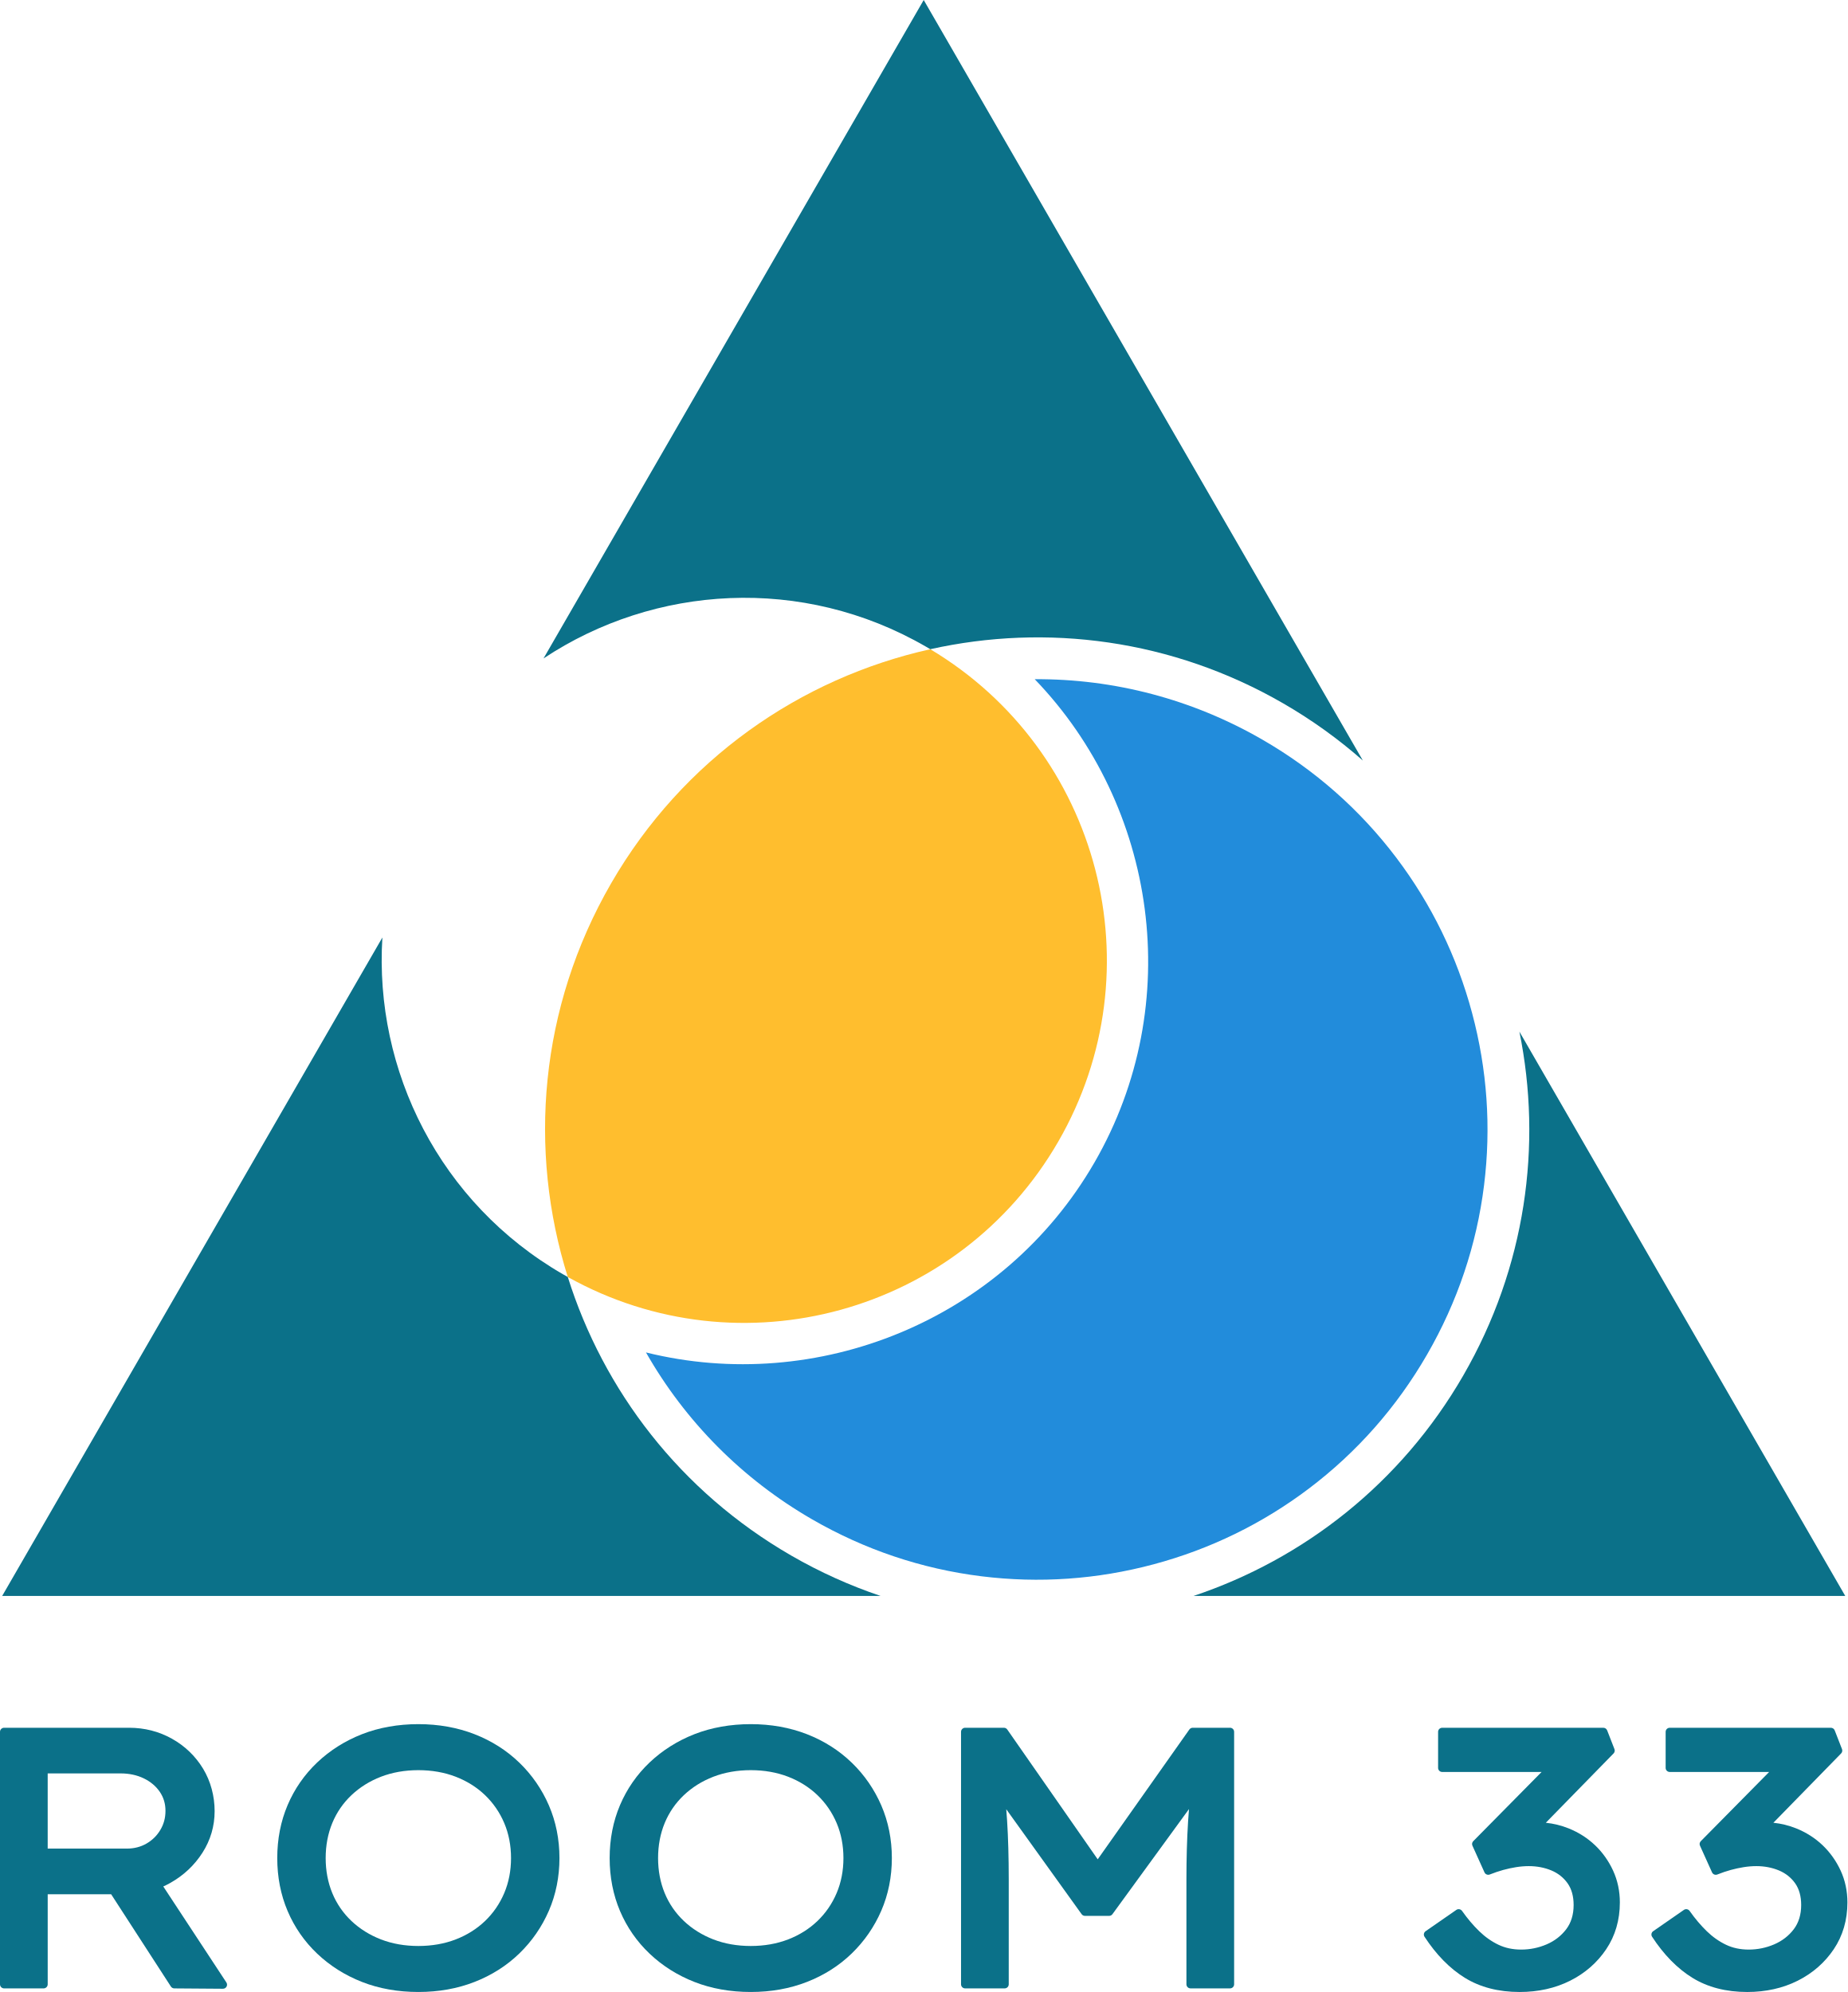
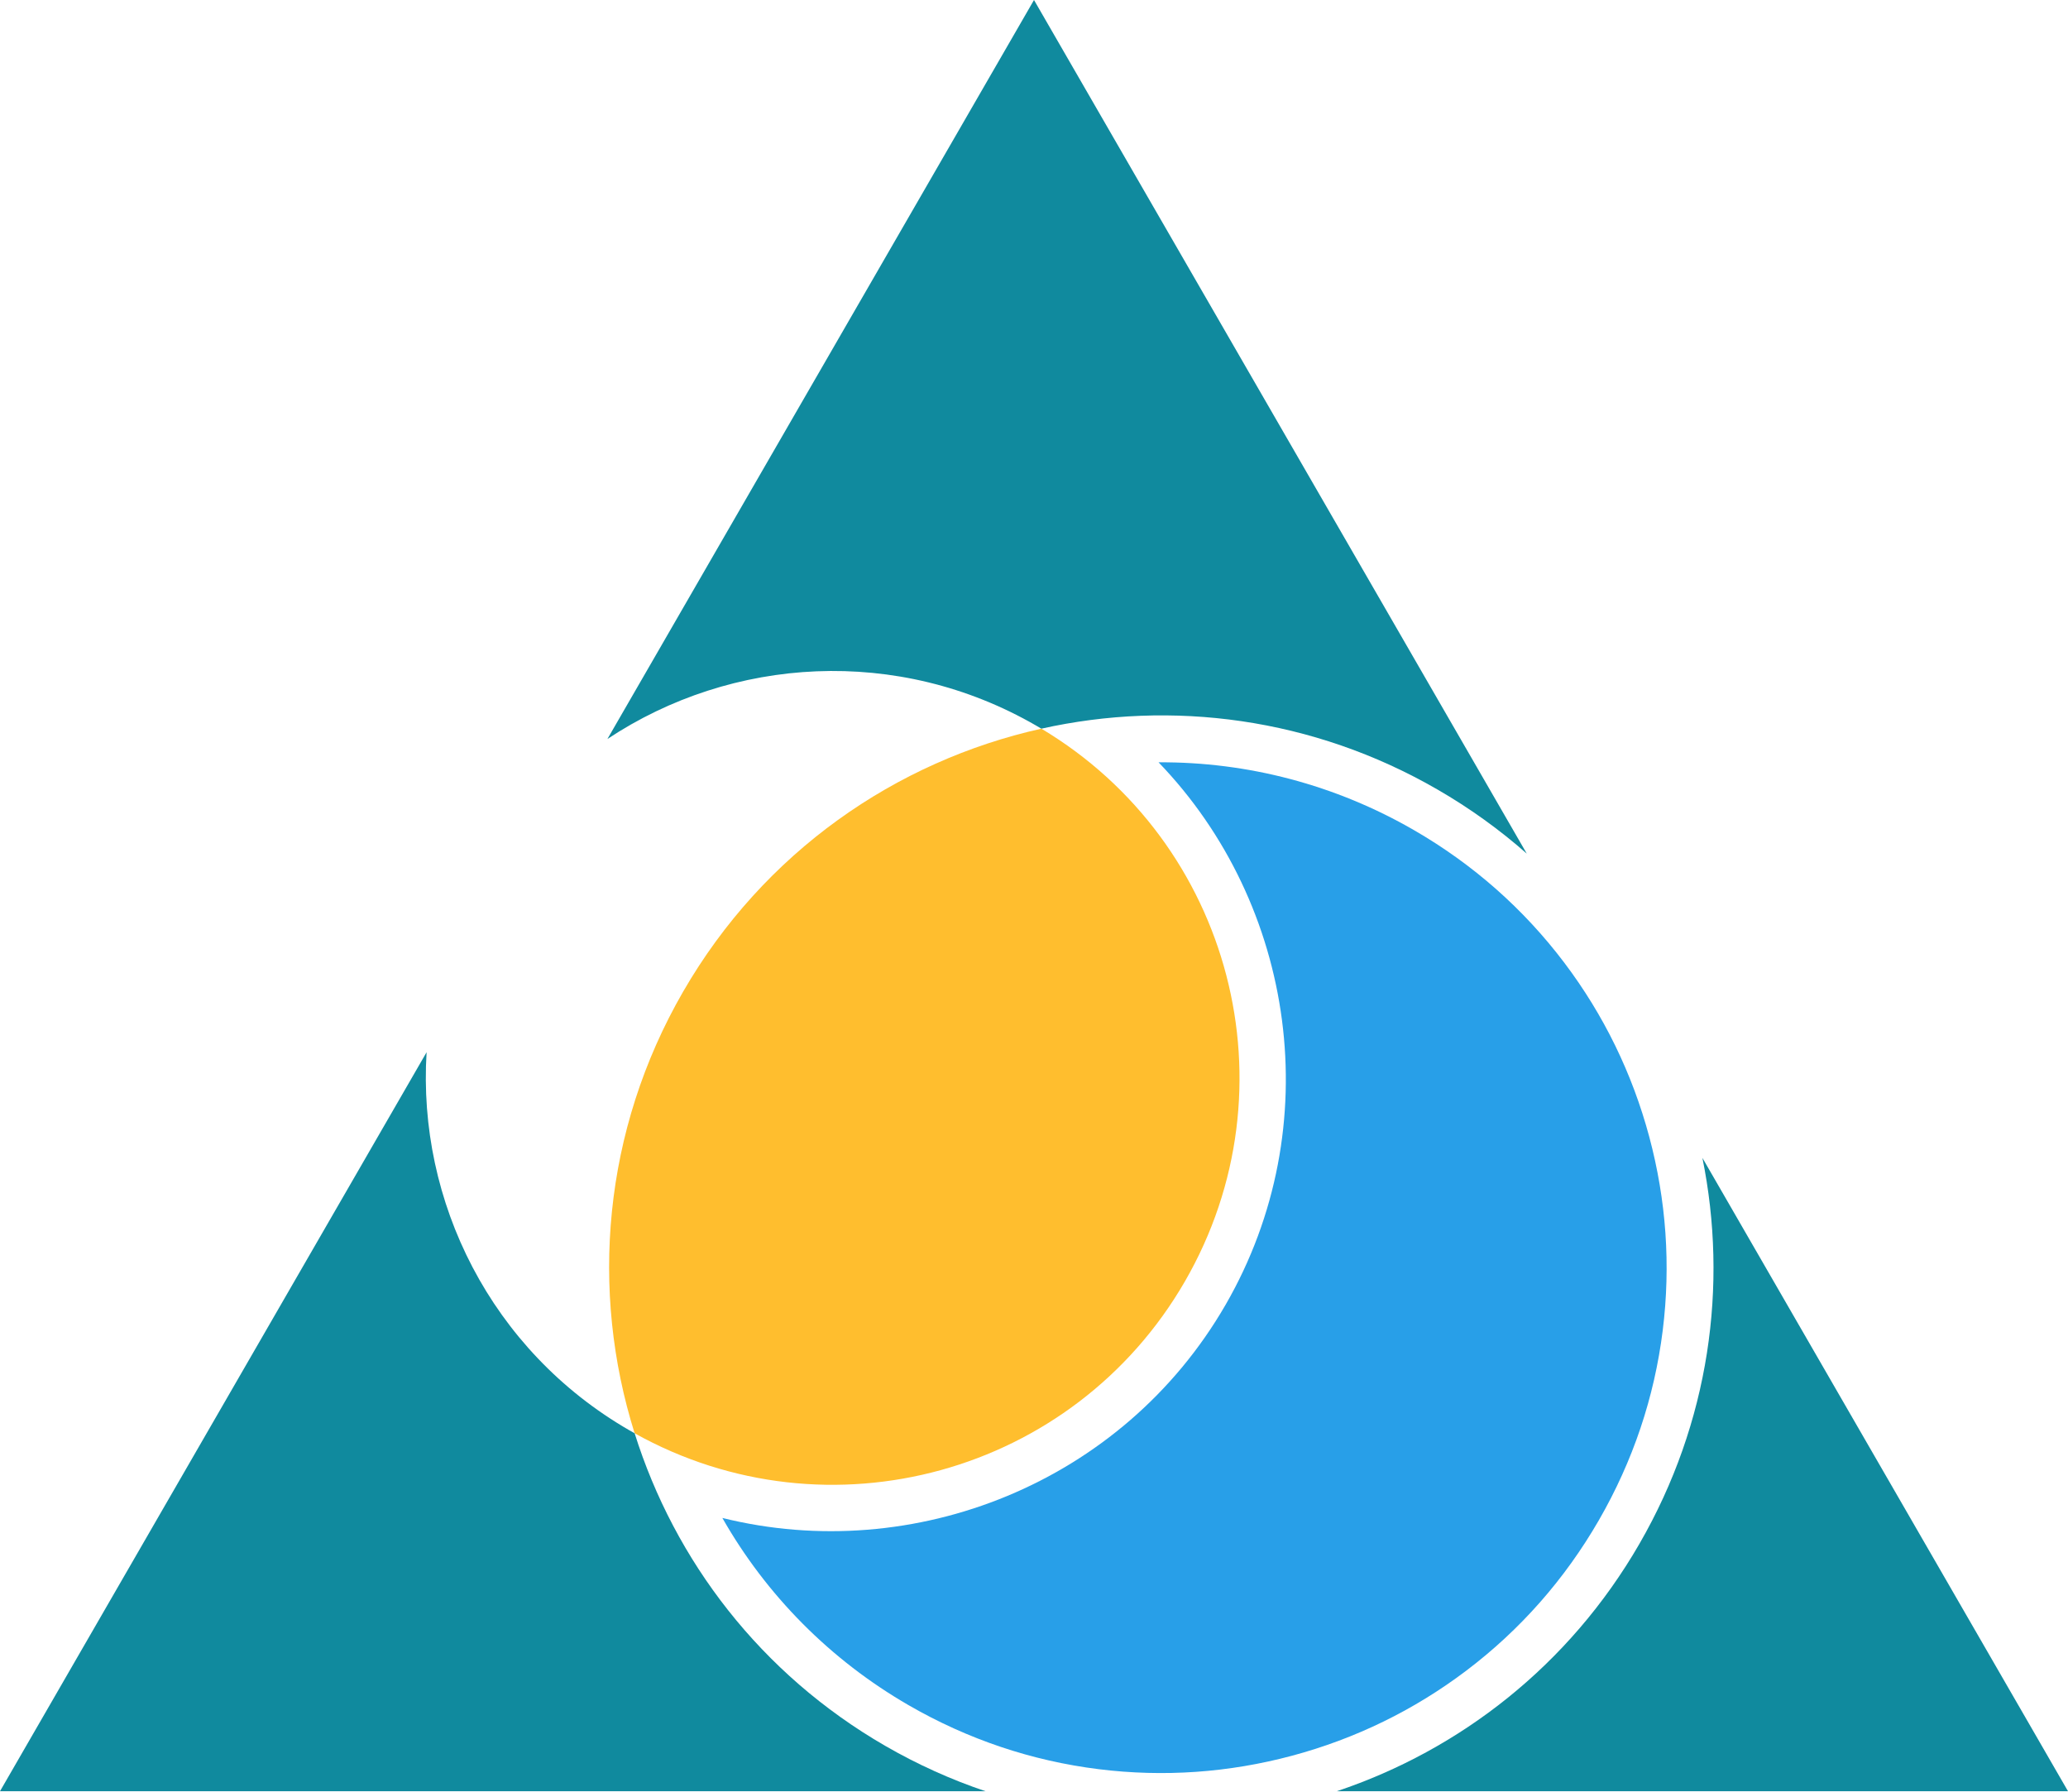
- <svg xmlns="http://www.w3.org/2000/svg" id="Layer_2" viewBox="0 0 1767.53 1906.09">
+ <svg xmlns="http://www.w3.org/2000/svg" id="Layer_2" viewBox="0 0 2332 2019.57">
  <defs>
-     <style>.cls-1{fill:#228cdb;}.cls-2{fill:#ffbe2e;}.cls-3{fill:#0b7189;}</style>
+     <style>.cls-1{fill:#ffbe2e;}.cls-2{fill:#289fe8;}.cls-3{fill:#108a9e;}</style>
  </defs>
-   <g id="Layer_1-2">
+   <g id="Layer_2-2">
    <g>
-       <g>
-         <path class="cls-3" d="M156.22,1805.11c2.32-1.04,4.58-2.19,6.77-3.42,0,0,0,0,0,0,12.74-7.19,23.09-16.92,30.74-28.92,7.71-12.08,11.62-25.44,11.62-39.7s-3.72-28.59-11.05-40.66c-7.31-12.03-17.31-21.67-29.74-28.65-12.43-6.98-26.26-10.52-41.09-10.52H3.95c-2.18,0-3.95,1.74-3.95,3.9v241.6c0,2.15,1.77,3.9,3.95,3.9H41.69c2.18,0,3.95-1.74,3.95-3.9v-86.19h60.7l57.15,88.29c.72,1.11,1.96,1.79,3.29,1.8l46.48,.34h.03c1.44,0,2.77-.78,3.46-2.02,.7-1.26,.64-2.79-.15-3.99l-60.37-91.85Zm-110.59-108.18H115.43c8.2,0,15.67,1.61,22.2,4.78,6.44,3.13,11.57,7.45,15.24,12.83,3.66,5.39,5.45,11.34,5.45,18.19s-1.64,12.76-4.88,18.22c-3.25,5.49-7.71,9.89-13.27,13.1-5.53,3.2-11.85,4.82-18.8,4.82H45.63v-71.94Z" />
-         <path class="cls-3" d="M496.86,1686.63s0,0,0,0c-12.09-11.7-26.52-20.87-42.9-27.25-16.35-6.36-34.41-9.59-53.69-9.59s-37.65,3.23-53.88,9.59c-16.24,6.37-30.66,15.47-42.87,27.04-12.22,11.6-21.75,25.33-28.34,40.82-6.58,15.47-9.92,32.53-9.92,50.69s3.34,35.22,9.92,50.69c6.59,15.5,16.12,29.23,28.34,40.82,12.2,11.58,26.62,20.67,42.87,27.04,16.24,6.37,34.36,9.59,53.88,9.59s37.34-3.23,53.69-9.59c16.38-6.38,30.81-15.54,42.9-27.25,12.08-11.7,21.6-25.48,28.3-40.94,6.7-15.49,10.1-32.44,10.1-50.37s-3.4-34.87-10.1-50.37c-6.7-15.47-16.22-29.25-28.3-40.94Zm-7.93,91.31c0,12.08-2.19,23.35-6.51,33.53-4.31,10.16-10.48,19.13-18.33,26.67-7.86,7.54-17.29,13.48-28.05,17.63-10.79,4.17-22.82,6.29-35.78,6.29s-25-2.12-35.78-6.29c-10.76-4.16-20.26-10.1-28.24-17.65-7.95-7.52-14.11-16.48-18.3-26.62-4.21-10.18-6.35-21.47-6.35-33.56s2.14-23.38,6.35-33.56c4.19-10.14,10.35-19.09,18.3-26.62,7.97-7.55,17.47-13.48,28.24-17.65,10.8-4.17,22.84-6.29,35.78-6.29s24.98,2.12,35.78,6.29c10.76,4.17,20.2,10.1,28.05,17.63,7.85,7.54,14.02,16.51,18.33,26.67,4.32,10.17,6.51,21.45,6.51,33.53Z" />
-         <path class="cls-3" d="M814.89,1686.63c-12.09-11.7-26.52-20.87-42.9-27.25-16.35-6.36-34.41-9.59-53.69-9.59s-37.65,3.23-53.88,9.59c-16.24,6.37-30.66,15.47-42.87,27.04-12.22,11.6-21.75,25.33-28.34,40.82-6.58,15.47-9.92,32.53-9.92,50.69s3.34,35.22,9.92,50.69c6.59,15.5,16.12,29.23,28.34,40.82,12.2,11.58,26.62,20.67,42.87,27.04,16.23,6.37,34.36,9.59,53.88,9.59s37.34-3.23,53.69-9.59c16.38-6.38,30.81-15.54,42.9-27.25,12.08-11.7,21.6-25.47,28.3-40.94,6.7-15.49,10.1-32.44,10.1-50.37s-3.4-34.87-10.1-50.37c-6.7-15.47-16.22-29.25-28.3-40.94Zm-7.93,91.31c0,12.08-2.19,23.35-6.51,33.53-4.31,10.16-10.48,19.13-18.33,26.67-7.86,7.54-17.29,13.48-28.05,17.63-10.79,4.17-22.82,6.29-35.78,6.29s-25-2.12-35.78-6.29c-10.76-4.16-20.26-10.1-28.24-17.65-7.95-7.53-14.11-16.48-18.3-26.62-4.21-10.18-6.35-21.47-6.35-33.56s2.14-23.38,6.35-33.56c4.19-10.13,10.35-19.09,18.3-26.62,7.97-7.55,17.47-13.48,28.24-17.65,10.8-4.17,22.83-6.29,35.78-6.29s24.98,2.12,35.78,6.29c10.76,4.17,20.2,10.1,28.05,17.63,7.85,7.54,14.02,16.51,18.33,26.67,4.32,10.17,6.51,21.45,6.51,33.53Z" />
-         <path class="cls-3" d="M1176.81,1653.24h-35.65c-1.29,0-2.5,.62-3.24,1.67l-87.68,124.22-86.52-124.2c-.74-1.06-1.95-1.69-3.25-1.69h-37.04c-2.18,0-3.95,1.74-3.95,3.9v241.6c0,2.15,1.77,3.9,3.95,3.9h37.74c2.18,0,3.95-1.74,3.95-3.9v-100.44c0-20.92-.53-39.87-1.58-56.33-.23-3.57-.49-7.17-.8-10.78l72.1,100.42c.74,1.03,1.94,1.64,3.22,1.64h23.07c1.27,0,2.46-.6,3.2-1.62l73.25-100.6c-.34,4.02-.63,8.01-.88,11.97-1.05,16.69-1.58,35.29-1.58,55.29v100.44c0,2.15,1.77,3.9,3.95,3.9h37.74c2.18,0,3.95-1.74,3.95-3.9v-241.6c0-2.15-1.77-3.9-3.95-3.9Z" />
-         <path class="cls-3" d="M1526.06,1765.65s0,0,0,0c-7.2-6.87-15.74-12.31-25.38-16.17-6.92-2.77-14.2-4.55-21.71-5.34l64.84-66.34c1.06-1.09,1.39-2.69,.84-4.1l-6.99-17.95c-.59-1.5-2.05-2.5-3.68-2.5h-154.12c-2.18,0-3.95,1.74-3.95,3.9v34.51c0,2.15,1.77,3.9,3.95,3.9h95.06l-65.38,66.21c-1.13,1.14-1.44,2.85-.78,4.31l11.53,25.54c.86,1.91,3.1,2.81,5.07,2.03,4.49-1.77,8.82-3.24,12.87-4.35,4.07-1.11,8.21-2.01,12.33-2.67,4.08-.65,8.16-.99,12.13-.99,7.8,0,15.1,1.41,21.69,4.17,6.38,2.69,11.57,6.82,15.44,12.28,3.82,5.41,5.76,12.38,5.76,20.72,0,9.22-2.38,17.02-7.07,23.2-4.81,6.33-11.09,11.2-18.69,14.47-7.72,3.33-15.95,5.02-24.46,5.02-7.98,0-15.28-1.55-21.7-4.62-6.57-3.13-12.74-7.47-18.35-12.91-5.74-5.55-11.28-12.1-16.48-19.46-.6-.85-1.52-1.43-2.55-1.61-1.03-.18-2.1,.05-2.95,.65l-29.36,20.36c-1.73,1.2-2.2,3.54-1.05,5.3,11.21,17.2,24.21,30.44,38.62,39.33,14.55,8.98,32.19,13.54,52.42,13.54,17.78,0,34.02-3.63,48.27-10.78,14.3-7.18,25.91-17.32,34.52-30.14,8.67-12.9,13.06-27.97,13.06-44.78,0-10.86-2.18-21.09-6.47-30.43-4.26-9.26-10.08-17.44-17.27-24.31Z" />
-         <path class="cls-3" d="M1761.06,1789.96s0,0,0,0c-4.27-9.26-10.08-17.44-17.28-24.31-7.21-6.87-15.74-12.31-25.38-16.17-6.92-2.77-14.2-4.55-21.71-5.34l64.83-66.34c1.06-1.09,1.39-2.69,.84-4.1l-6.99-17.95c-.59-1.5-2.05-2.5-3.68-2.5h-154.12c-2.18,0-3.95,1.74-3.95,3.9v34.51c0,2.15,1.77,3.9,3.95,3.9h95.06l-65.38,66.21c-1.13,1.14-1.44,2.85-.78,4.31l11.53,25.54c.86,1.91,3.1,2.81,5.07,2.03,4.49-1.77,8.82-3.24,12.87-4.35,4.07-1.11,8.22-2.01,12.34-2.67,4.08-.65,8.16-.99,12.12-.99,7.8,0,15.1,1.41,21.69,4.17,6.38,2.69,11.57,6.82,15.44,12.28,3.82,5.41,5.76,12.38,5.76,20.72,0,9.22-2.38,17.02-7.07,23.2-4.8,6.33-11.09,11.19-18.69,14.47-7.73,3.33-15.95,5.02-24.46,5.02-7.98,0-15.28-1.55-21.7-4.62-6.57-3.13-12.74-7.47-18.35-12.91-5.74-5.55-11.28-12.1-16.47-19.46-.6-.85-1.52-1.43-2.55-1.61-1.03-.18-2.1,.05-2.95,.65l-29.36,20.36c-1.73,1.2-2.2,3.54-1.05,5.3,11.21,17.2,24.2,30.43,38.62,39.33,14.55,8.98,32.19,13.54,52.42,13.54,17.78,0,34.02-3.63,48.27-10.78,14.3-7.18,25.91-17.32,34.52-30.14,8.67-12.9,13.06-27.97,13.06-44.78,0-10.85-2.18-21.09-6.47-30.43Z" />
-       </g>
-       <g>
-         <path class="cls-2" d="M584.63,845.35c68.62-118.86,181.25-196.46,305.42-224.13,162.4,97,217.34,306.78,122.44,471.16-94.91,164.38-304.05,221.69-469.25,129.55-38.12-121.37-27.23-257.71,41.39-376.57Z" />
-         <path class="cls-3" d="M1303.93,727.74c-23.1-20.35-48.54-38.72-76.22-54.71-106.31-61.38-226.6-76.57-337.66-51.82-1.5-.9-3.01-1.79-4.52-2.66-117.94-68.09-259.25-59.05-365.51,11.48L883.77,0l420.16,727.74Z" />
-         <path class="cls-1" d="M1047.13,1112.37c87.73-151.95,59.52-341.36-57.15-462.46,75.84-.47,150.87,19.16,217.73,57.77,50.38,29.09,93.54,67.15,128.28,113.13,33.57,44.43,57.94,94.37,72.42,148.43,14.49,54.06,18.35,109.49,11.49,164.76-7.1,57.2-25.44,111.74-54.53,162.12-29.08,50.38-67.15,93.54-113.13,128.28-44.43,33.57-94.37,57.94-148.43,72.42-54.06,14.49-109.49,18.35-164.76,11.49-57.2-7.1-111.74-25.44-162.12-54.53-66.87-38.6-121.38-93.76-158.89-159.68,163.22,40.48,341.35-29.78,429.08-181.73Z" />
-         <path class="cls-3" d="M1400.02,1316.12c59.78-103.54,75.75-220.35,53.68-328.97l311.74,539.94h-623.47c105.11-35.19,198.28-107.43,258.06-210.97Z" />
-         <path class="cls-3" d="M538.67,1219.33c1.52,.88,3.04,1.74,4.57,2.59,34.1,108.55,107.4,205.13,213.71,266.51,27.68,15.98,56.32,28.83,85.49,38.66H2.1S365.85,897.06,365.85,897.06c-7.95,127.28,54.87,254.18,172.82,322.28Z" />
-       </g>
+       <path class="cls-1" d="M770.39,1117.98c90.75-157.19,239.7-259.82,403.92-296.42,214.78,128.28,287.43,405.71,161.92,623.11-125.51,217.39-402.1,293.18-620.59,171.32-50.42-160.51-36.01-340.82,54.74-498.01Z" />
+       <path class="cls-3" d="M1721.67,962.44c-30.55-26.91-64.19-51.21-100.81-72.35-140.59-81.17-299.68-101.26-446.55-68.53-1.98-1.19-3.97-2.36-5.98-3.52-155.98-90.05-342.86-78.09-483.38,15.18L1166,0l555.66,962.44Z" />
+       <path class="cls-2" d="M1382.04,1471.11c116.02-200.96,78.71-451.44-75.59-611.61,100.3-.62,199.52,25.34,287.95,76.4,66.62,38.47,123.7,88.8,169.65,149.62,44.4,58.76,76.62,124.81,95.78,196.3,19.16,71.49,24.27,144.8,15.2,217.89-9.39,75.64-33.65,147.77-72.11,214.4-38.46,66.62-88.8,123.7-149.62,169.65-58.76,44.4-124.81,76.62-196.3,95.78-71.49,19.16-144.8,24.27-217.89,15.2-75.64-9.39-147.78-33.65-214.4-72.11-88.43-51.05-160.53-124-210.14-211.17,215.85,53.54,451.44-39.39,567.46-240.34Z" />
+       <path class="cls-3" d="M1848.74,1740.56c79.06-136.93,100.18-291.41,70.99-435.07l412.27,714.08h-824.54c139.01-46.54,262.23-142.08,341.29-279.01Z" />
+       <path class="cls-3" d="M709.61,1612.57c2.01,1.16,4.02,2.3,6.04,3.42,45.09,143.56,142.04,271.29,282.63,352.46,36.61,21.14,74.48,38.12,113.06,51.13H0s481.06-833.22,481.06-833.22c-10.51,168.33,72.57,336.16,228.55,426.21Z" />
    </g>
  </g>
</svg>
